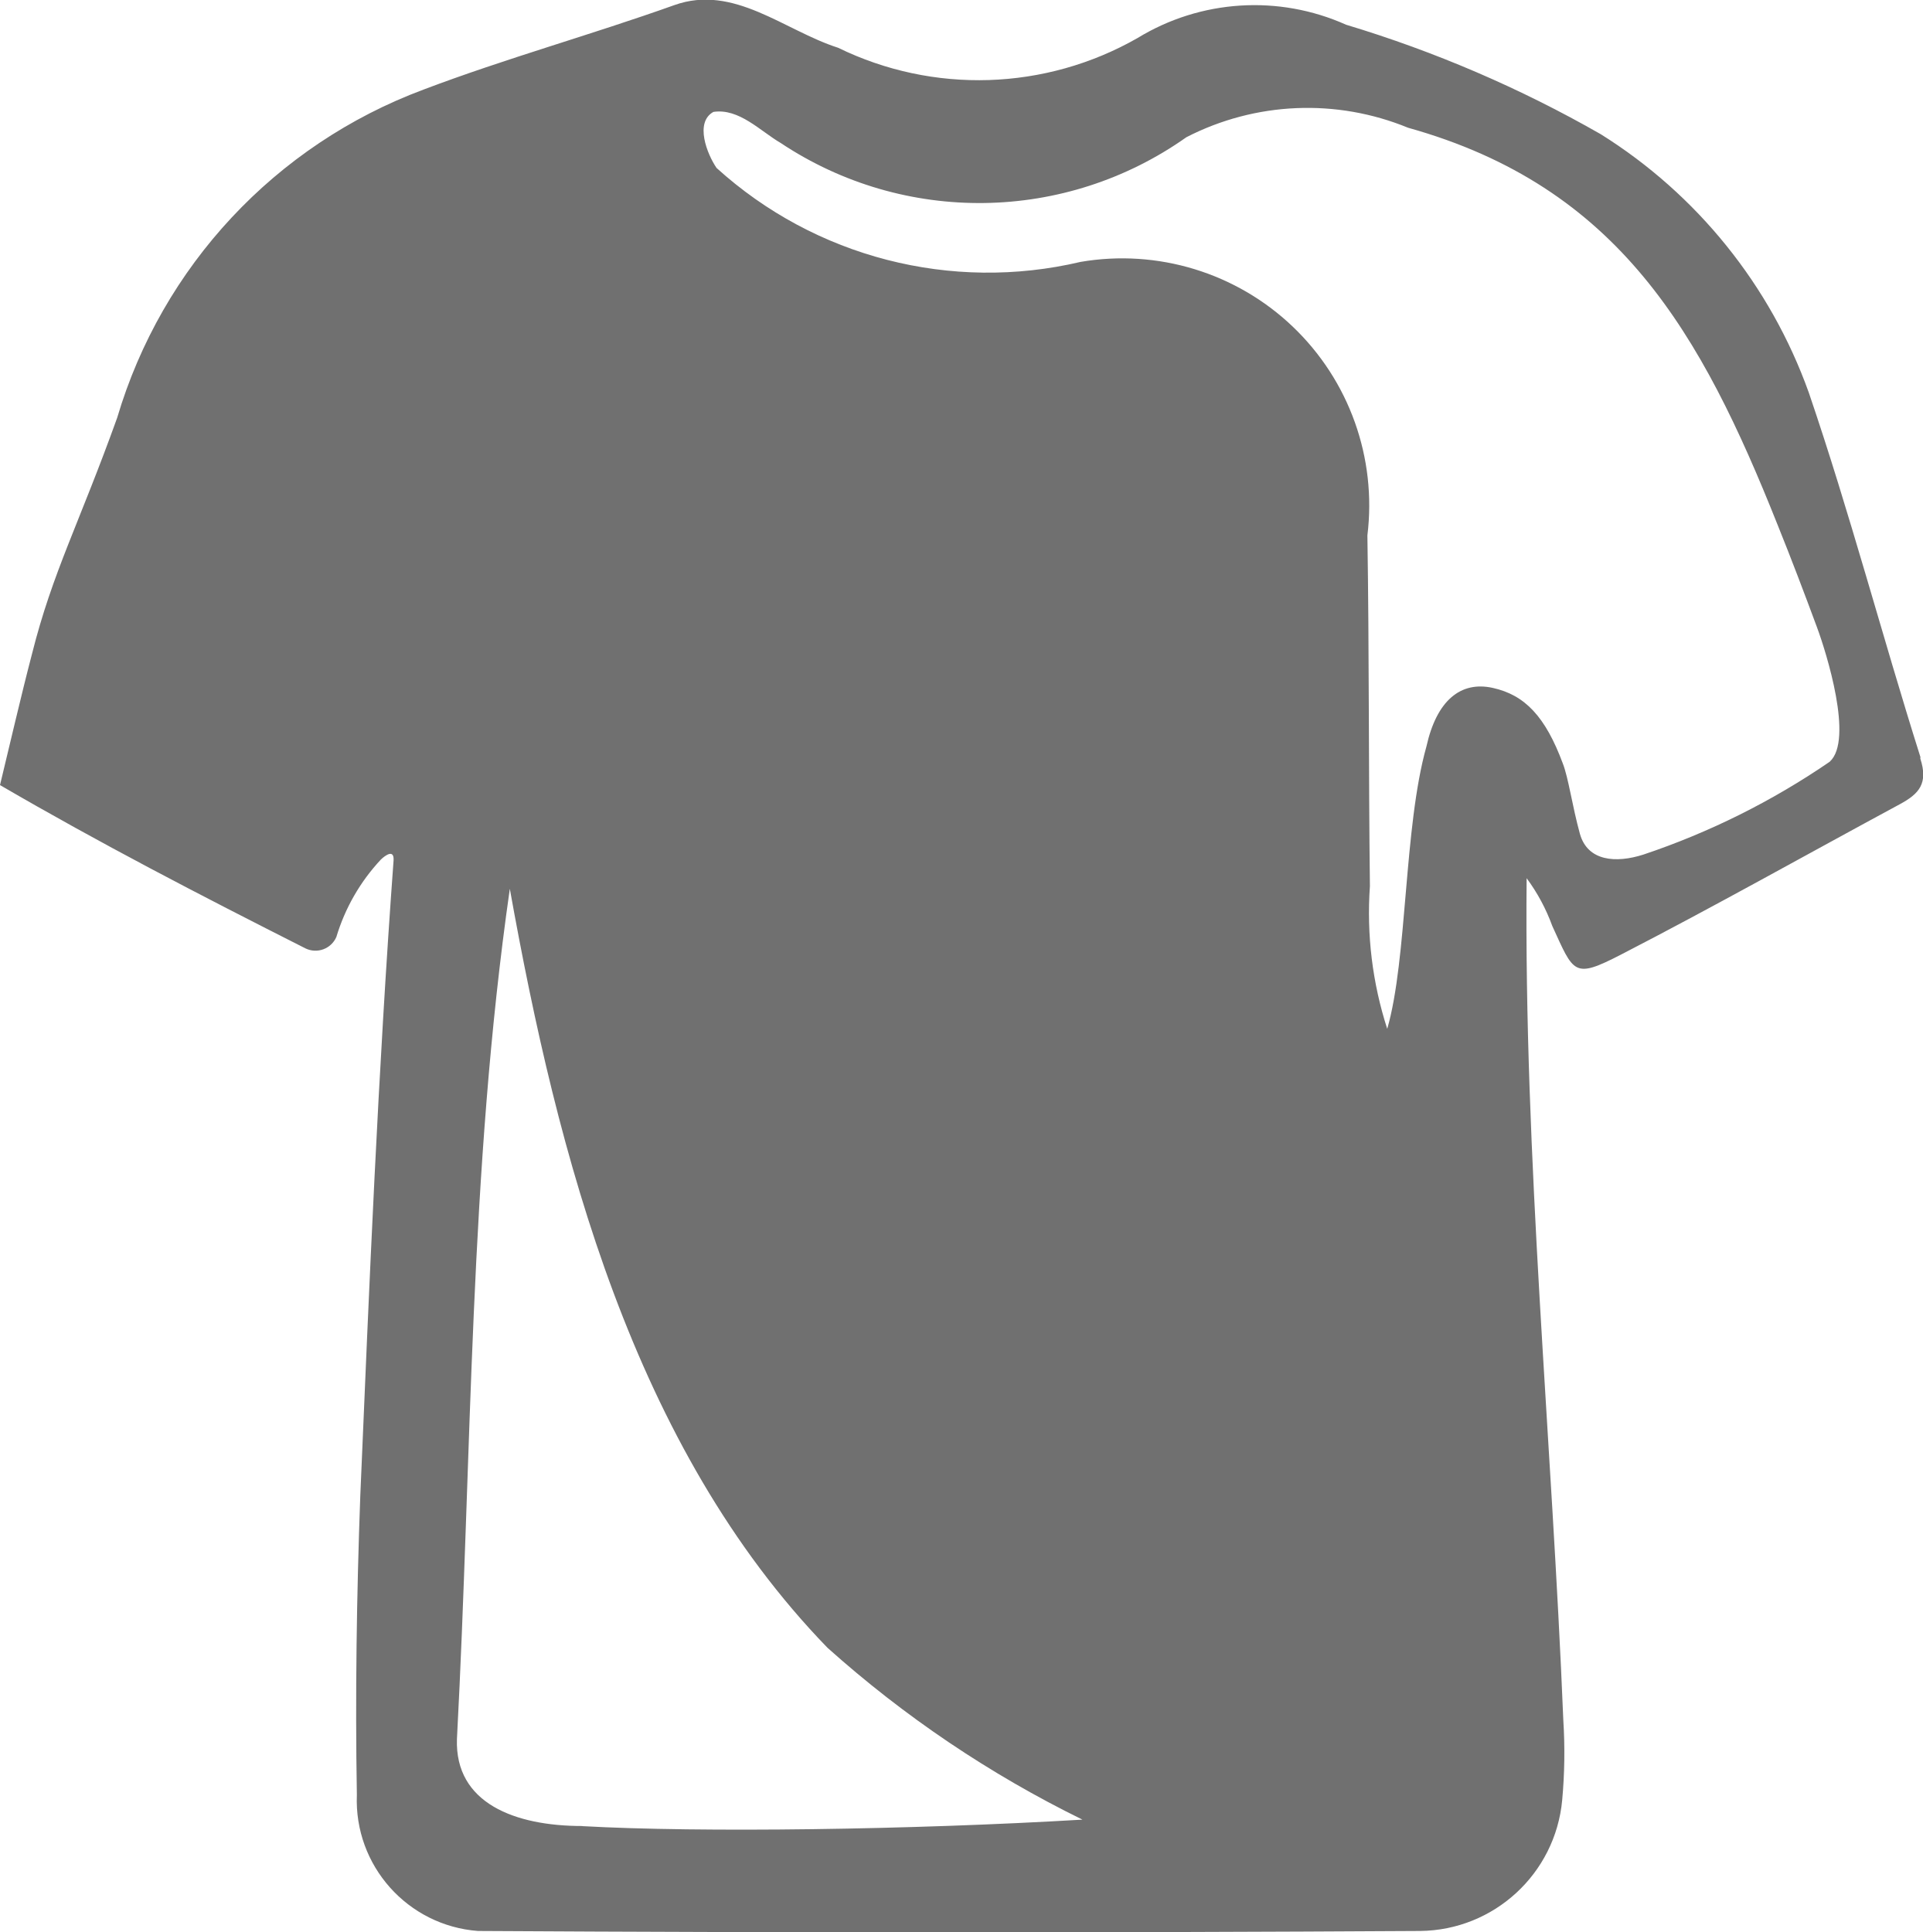
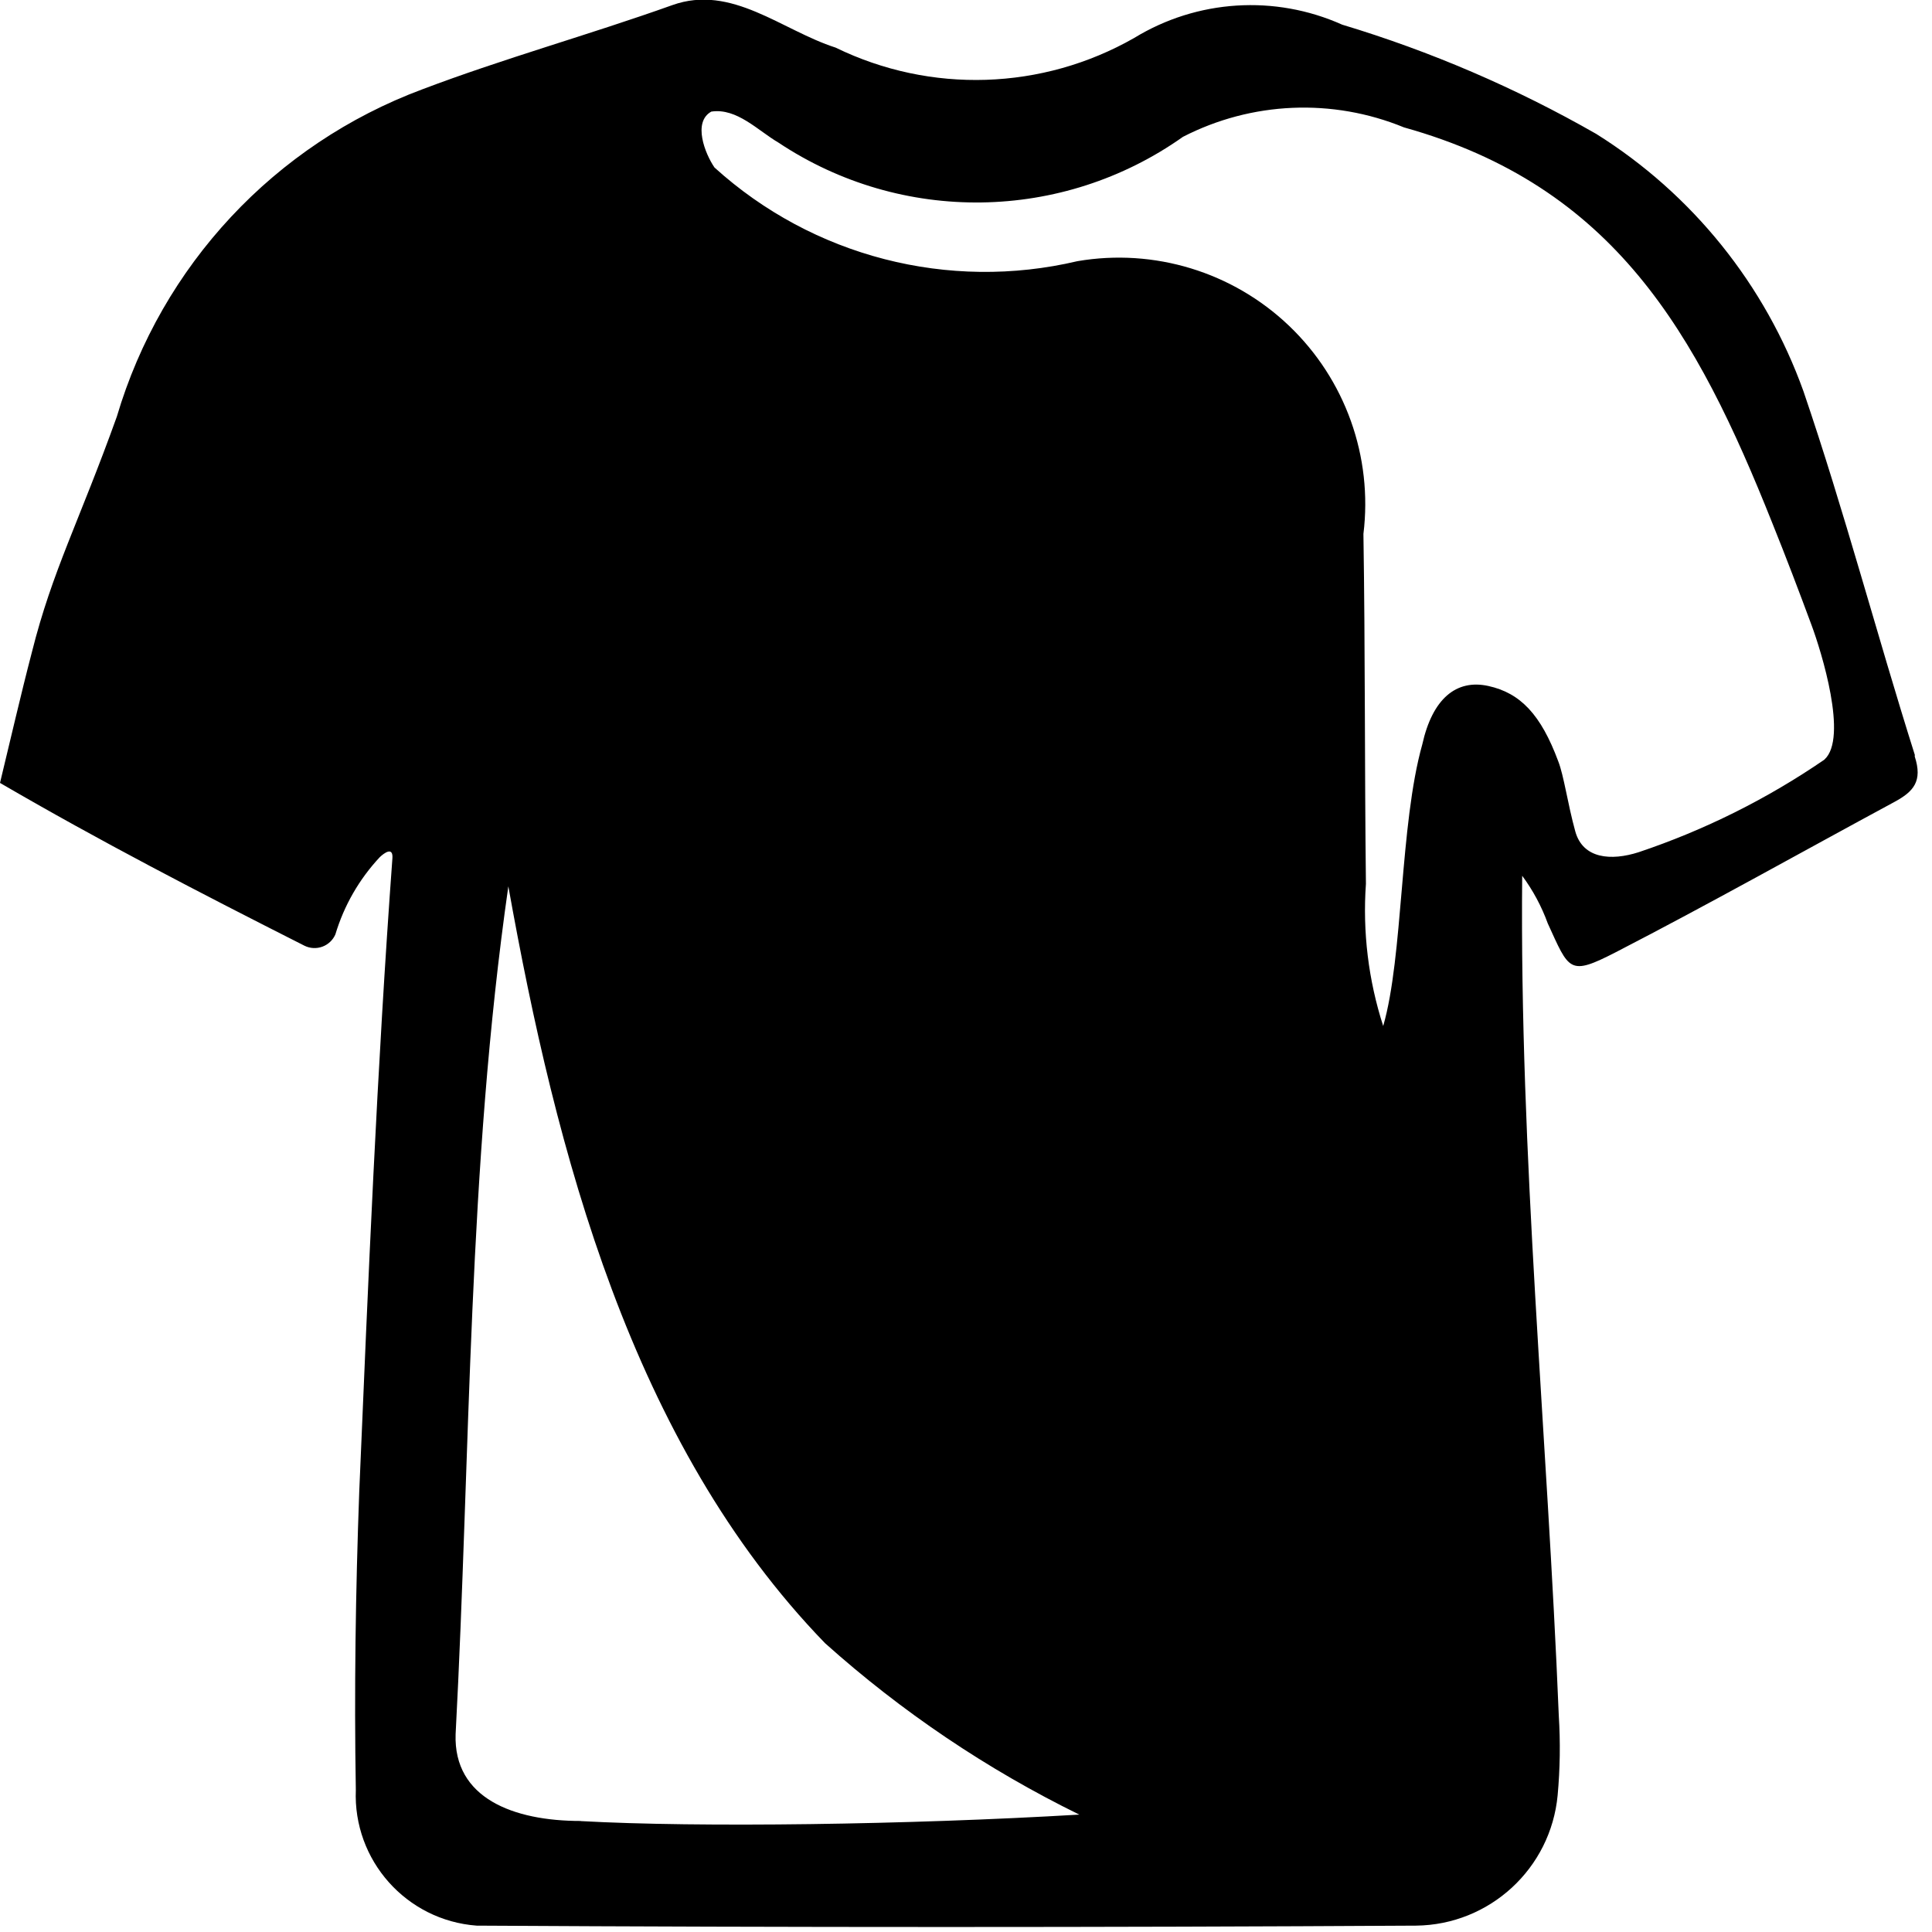
- <svg xmlns="http://www.w3.org/2000/svg" width="16.871" height="16.953" viewBox="0 0 16.871 16.953">
-   <path id="noun-silky-shirt-5582627" d="M110.771,104.377c-.336-1.063-.619-2.142-.98-3.2a4.441,4.441,0,0,0-1.824-2.265,10.732,10.732,0,0,0-2.235-.961,1.966,1.966,0,0,0-1.83.117,2.812,2.812,0,0,1-2.627.085c-.474-.152-.915-.561-1.437-.374-.731.261-1.48.468-2.2.741A4.409,4.409,0,0,0,94.95,101.4c-.332.925-.567,1.354-.747,2.071-.1.383-.188.769-.281,1.152.883.514,1.747.961,2.68,1.433a.2.2,0,0,0,.271-.1,1.717,1.717,0,0,1,.391-.68c.04-.038.117-.093.111.008-.136,1.856-.213,3.716-.292,5.577-.032.874-.045,1.749-.03,2.623a1.15,1.15,0,0,0,1.063,1.194q4.132.024,8.265,0a1.265,1.265,0,0,0,1.247-1.148,4.544,4.544,0,0,0,.01-.7c-.1-2.463-.346-4.925-.322-7.39a1.655,1.655,0,0,1,.225.419c.19.415.186.466.6.253.824-.425,1.634-.881,2.451-1.322.168-.091.249-.182.178-.4Zm-11.74,9.38c-.591,0-1.119-.2-1.1-.763.132-2.492.107-4.973.464-7.461.419,2.338,1.081,4.9,2.787,6.66a9.851,9.851,0,0,0,2.237,1.508c-1.5.089-3.348.115-4.388.057Zm10.943-9.338a6.6,6.6,0,0,1-1.634.814c-.241.077-.49.059-.557-.184s-.1-.49-.15-.617c-.152-.409-.332-.6-.615-.662s-.492.113-.581.514c-.2.711-.166,1.862-.344,2.478a3.31,3.31,0,0,1-.152-1.251c-.012-1.026-.006-2.053-.022-3.079a2.167,2.167,0,0,0-2.516-2.4,3.545,3.545,0,0,1-3.194-.824c-.083-.121-.194-.4-.028-.492.225-.034.411.168.591.273a3.145,3.145,0,0,0,3.559-.051,2.323,2.323,0,0,1,1.945-.083c1.852.518,2.573,1.806,3.241,3.482.121.3.235.6.346.9.085.229.322.99.113,1.18Z" transform="translate(-93.922 -97.734)" fill="#707070" />
+ <svg xmlns="http://www.w3.org/2000/svg" data-name="main-color-icon" width="17" height="17" viewBox="0 0 17 17">
+   <path id="noun-silky-shirt-5582627" d="M110.771,104.377c-.336-1.063-.619-2.142-.98-3.2a4.441,4.441,0,0,0-1.824-2.265,10.732,10.732,0,0,0-2.235-.961,1.966,1.966,0,0,0-1.83.117,2.812,2.812,0,0,1-2.627.085c-.474-.152-.915-.561-1.437-.374-.731.261-1.48.468-2.2.741A4.409,4.409,0,0,0,94.95,101.4c-.332.925-.567,1.354-.747,2.071-.1.383-.188.769-.281,1.152.883.514,1.747.961,2.68,1.433a.2.2,0,0,0,.271-.1,1.717,1.717,0,0,1,.391-.68c.04-.038.117-.093.111.008-.136,1.856-.213,3.716-.292,5.577-.032.874-.045,1.749-.03,2.623a1.15,1.15,0,0,0,1.063,1.194q4.132.024,8.265,0a1.265,1.265,0,0,0,1.247-1.148,4.544,4.544,0,0,0,.01-.7c-.1-2.463-.346-4.925-.322-7.39a1.655,1.655,0,0,1,.225.419c.19.415.186.466.6.253.824-.425,1.634-.881,2.451-1.322.168-.091.249-.182.178-.4Zm-11.74,9.38c-.591,0-1.119-.2-1.1-.763.132-2.492.107-4.973.464-7.461.419,2.338,1.081,4.9,2.787,6.66a9.851,9.851,0,0,0,2.237,1.508c-1.5.089-3.348.115-4.388.057Zm10.943-9.338a6.6,6.6,0,0,1-1.634.814c-.241.077-.49.059-.557-.184s-.1-.49-.15-.617c-.152-.409-.332-.6-.615-.662s-.492.113-.581.514c-.2.711-.166,1.862-.344,2.478a3.31,3.31,0,0,1-.152-1.251c-.012-1.026-.006-2.053-.022-3.079a2.167,2.167,0,0,0-2.516-2.4,3.545,3.545,0,0,1-3.194-.824c-.083-.121-.194-.4-.028-.492.225-.034.411.168.591.273a3.145,3.145,0,0,0,3.559-.051,2.323,2.323,0,0,1,1.945-.083c1.852.518,2.573,1.806,3.241,3.482.121.3.235.6.346.9.085.229.322.99.113,1.18Z" transform="translate(-93.922 -97.734)" />
</svg>
